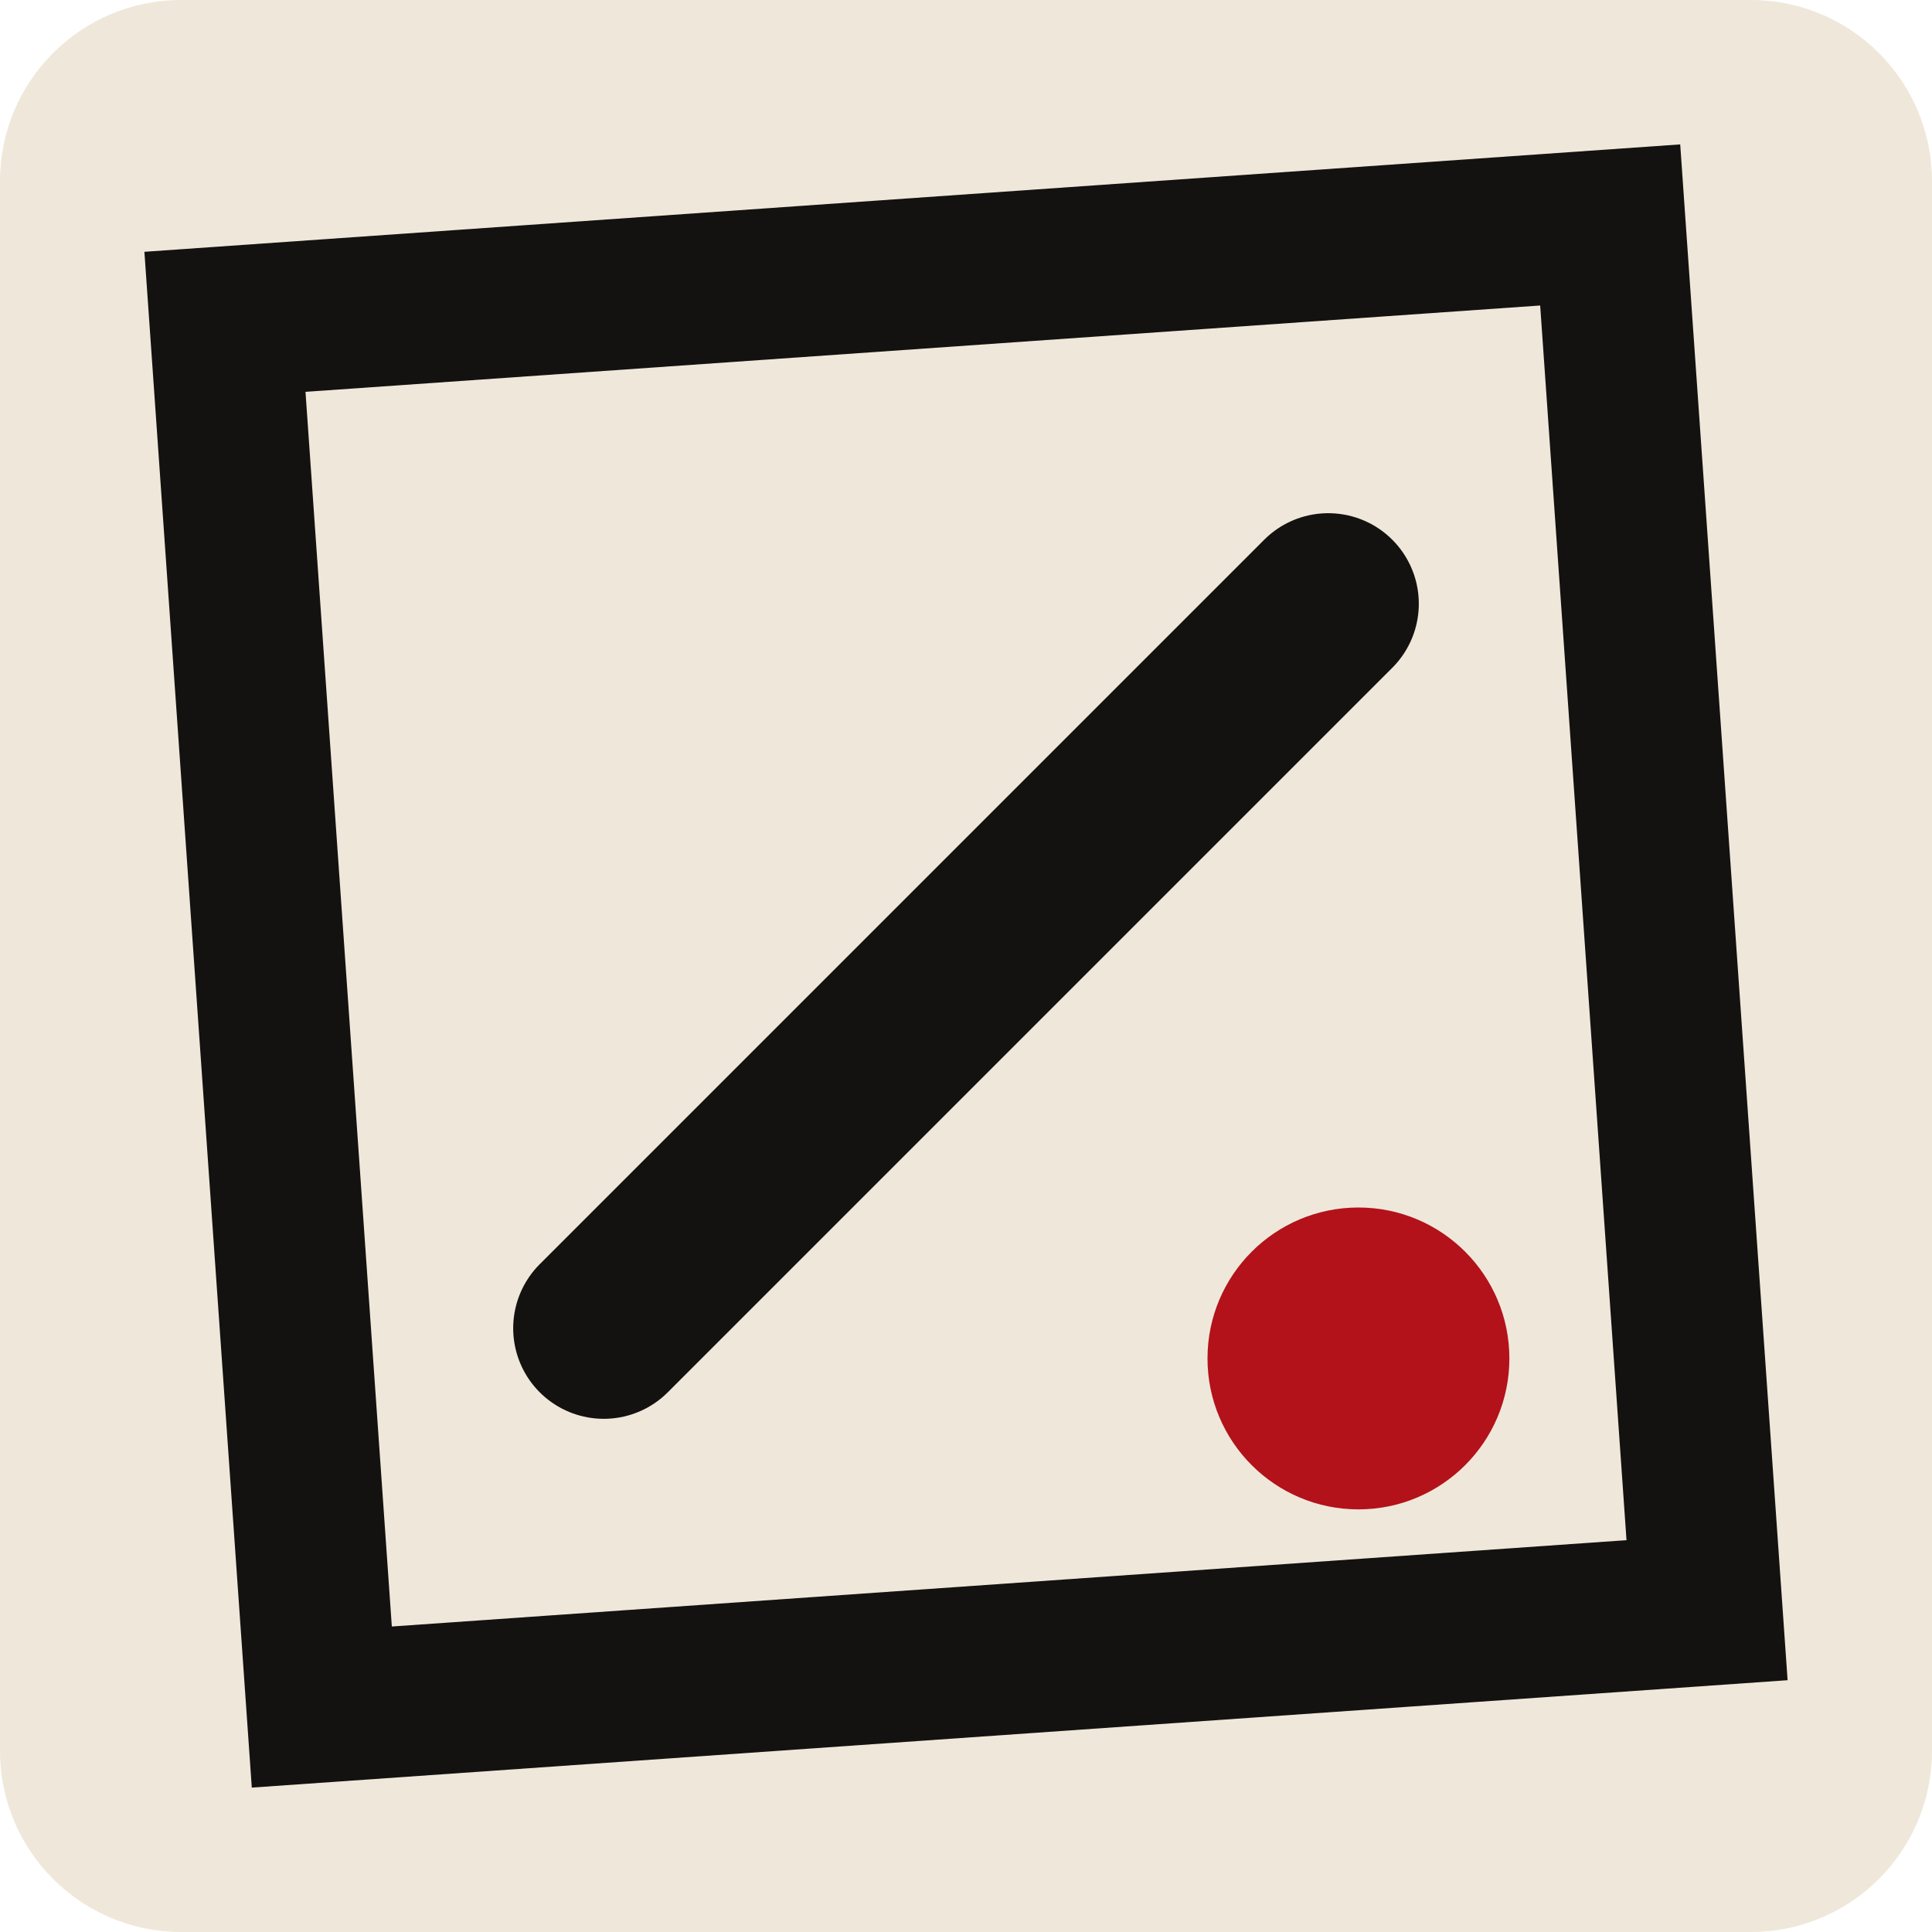
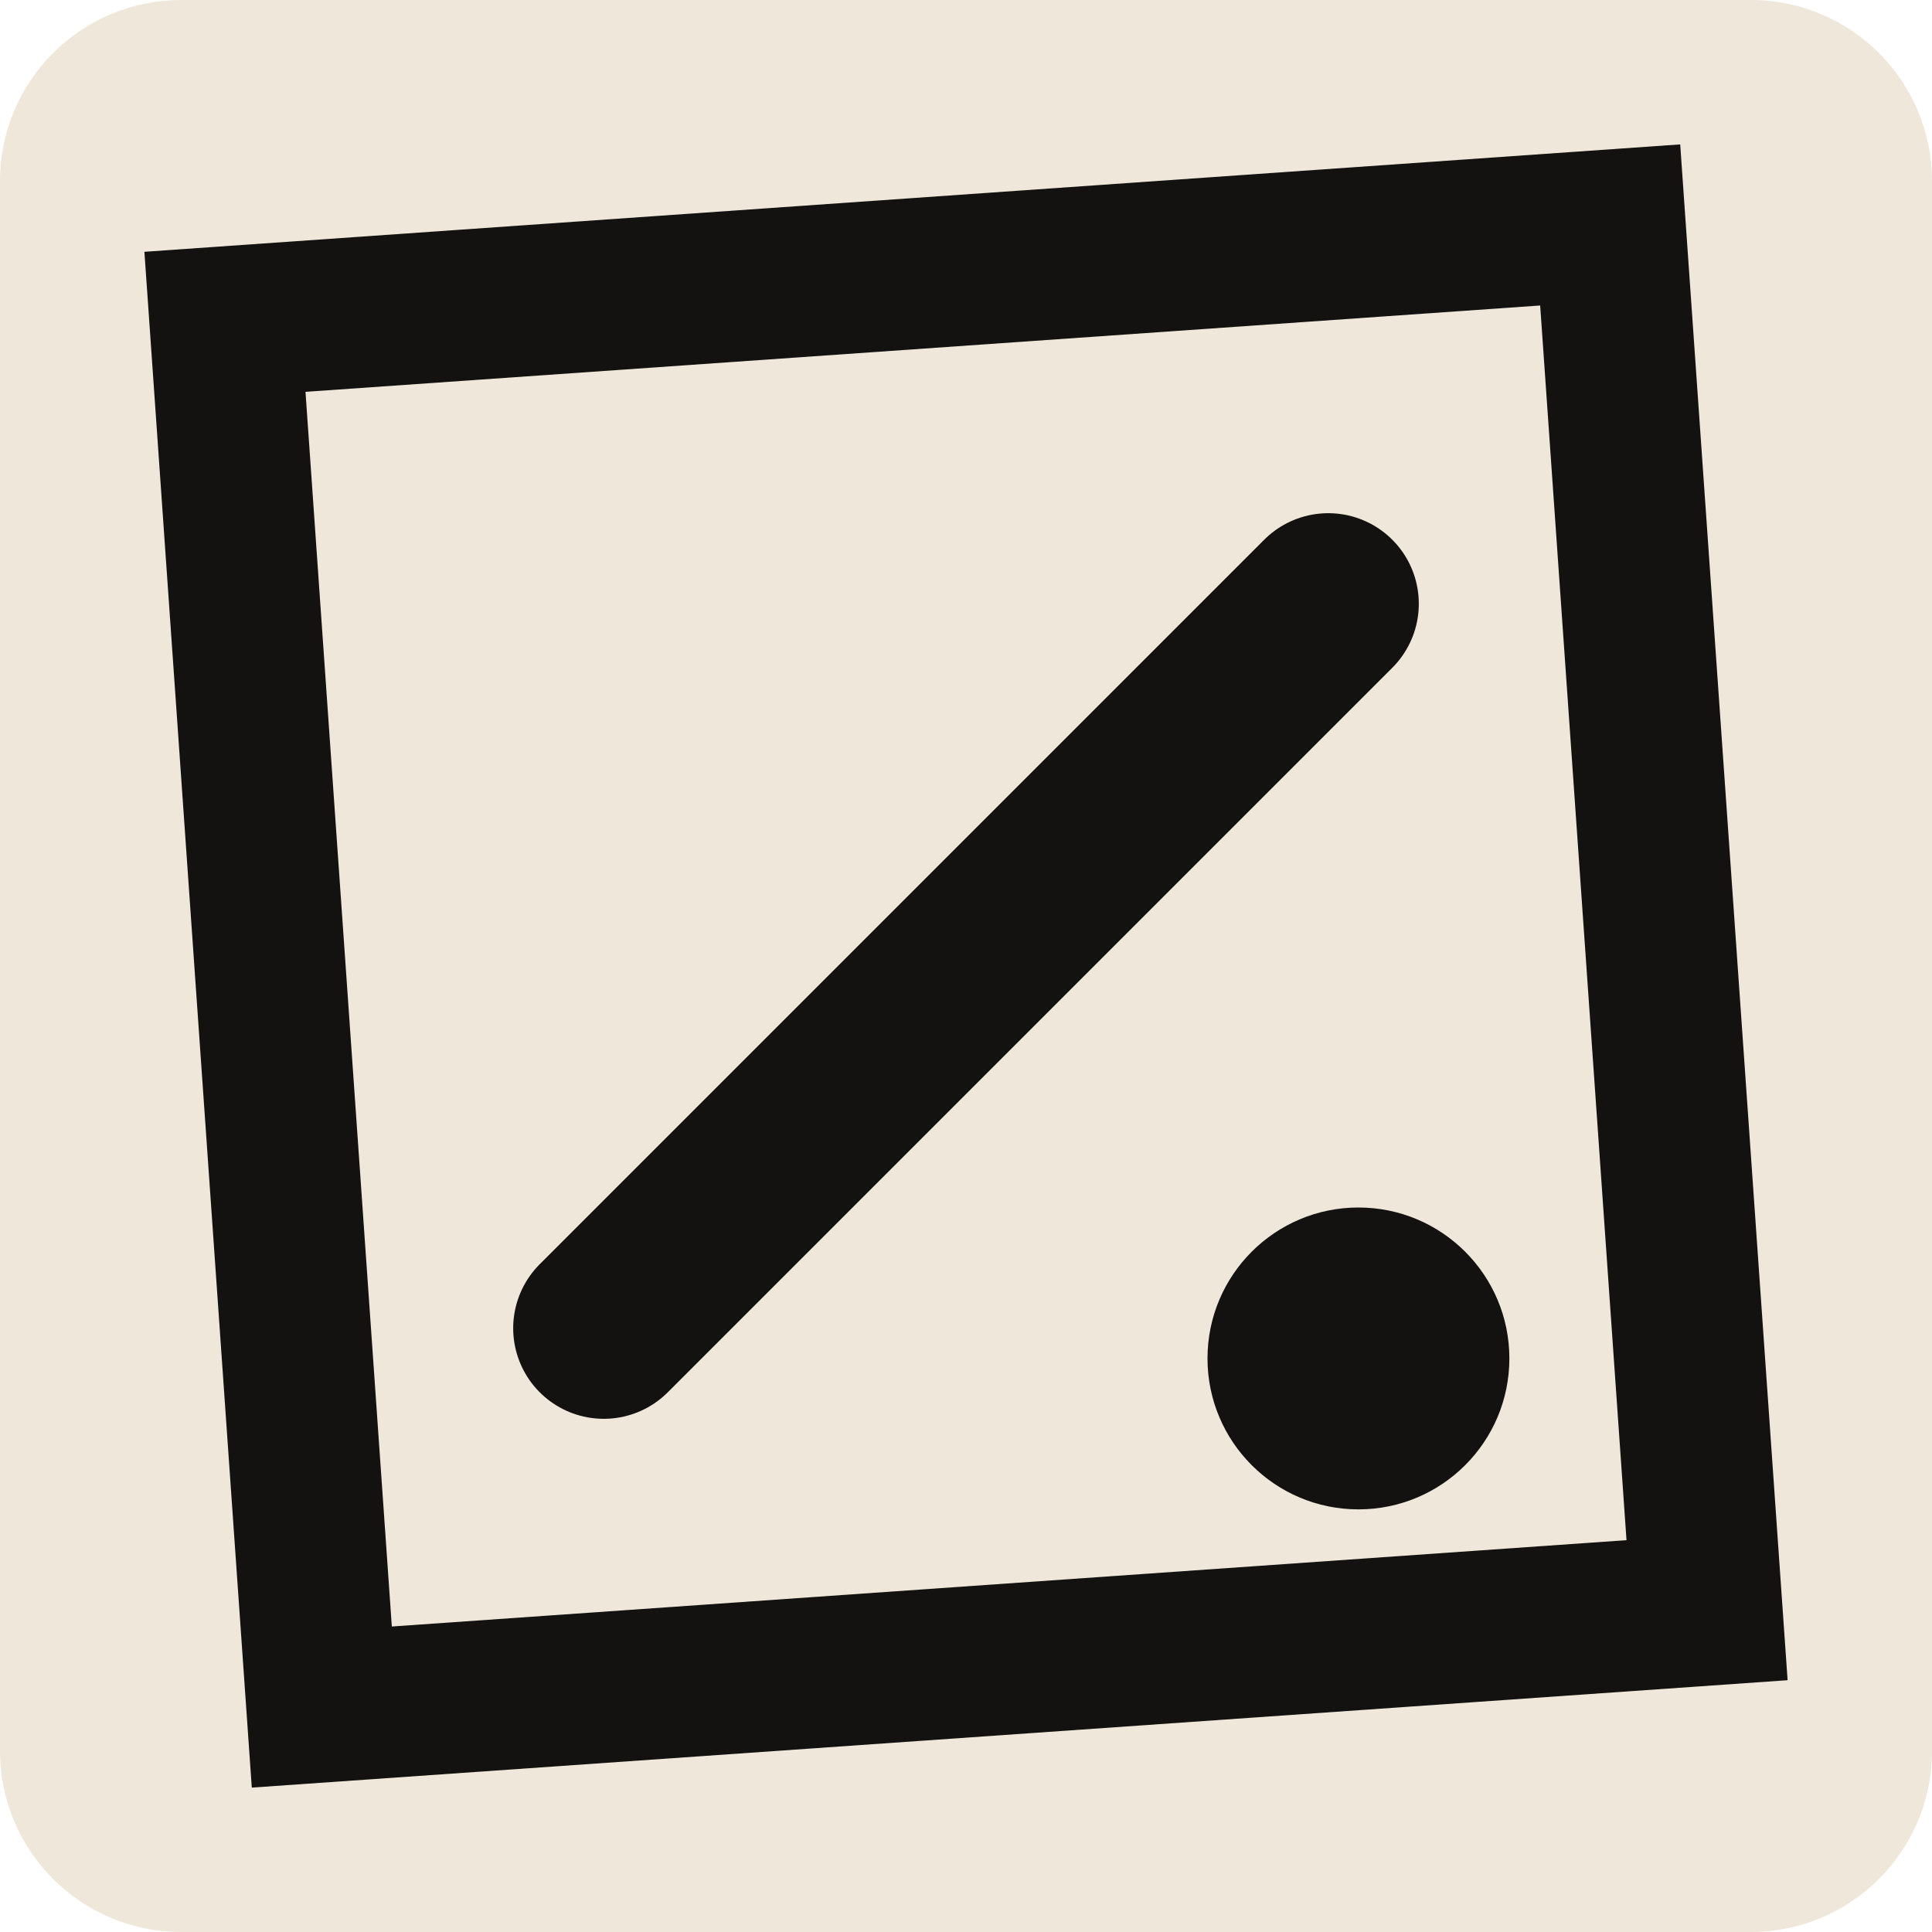
<svg xmlns="http://www.w3.org/2000/svg" viewBox="0 0 64 64">
  <rect width="64" height="64" rx="6" fill="#efe8da" />
  <rect x="9" y="9" width="46" height="46" fill="none" stroke="#141210" stroke-width="5" transform="rotate(-4 32 32)" />
  <path d="M20 44 L44 20" stroke="#141210" stroke-width="6" stroke-linecap="round" />
-   <circle cx="45" cy="45" r="5" fill="#b3121b" />
+   <circle cx="45" cy="45" r="5" fill="#141210" />
</svg>
